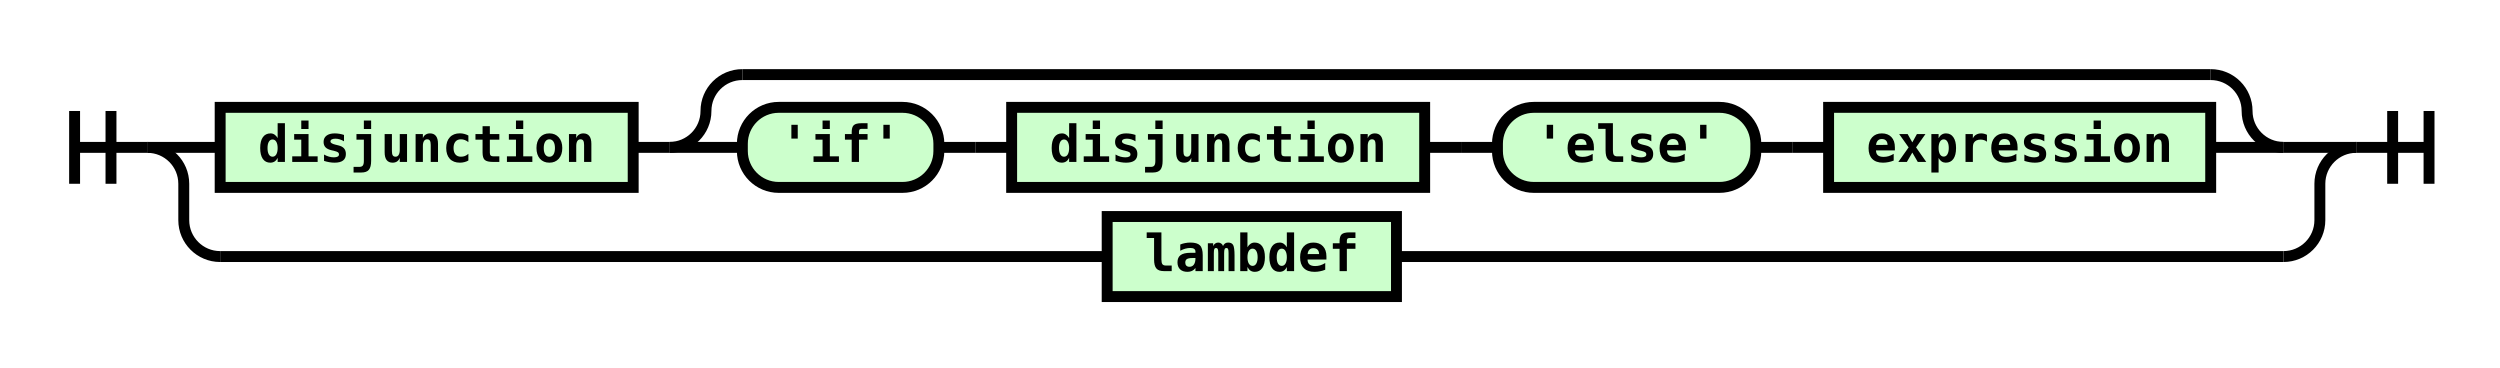
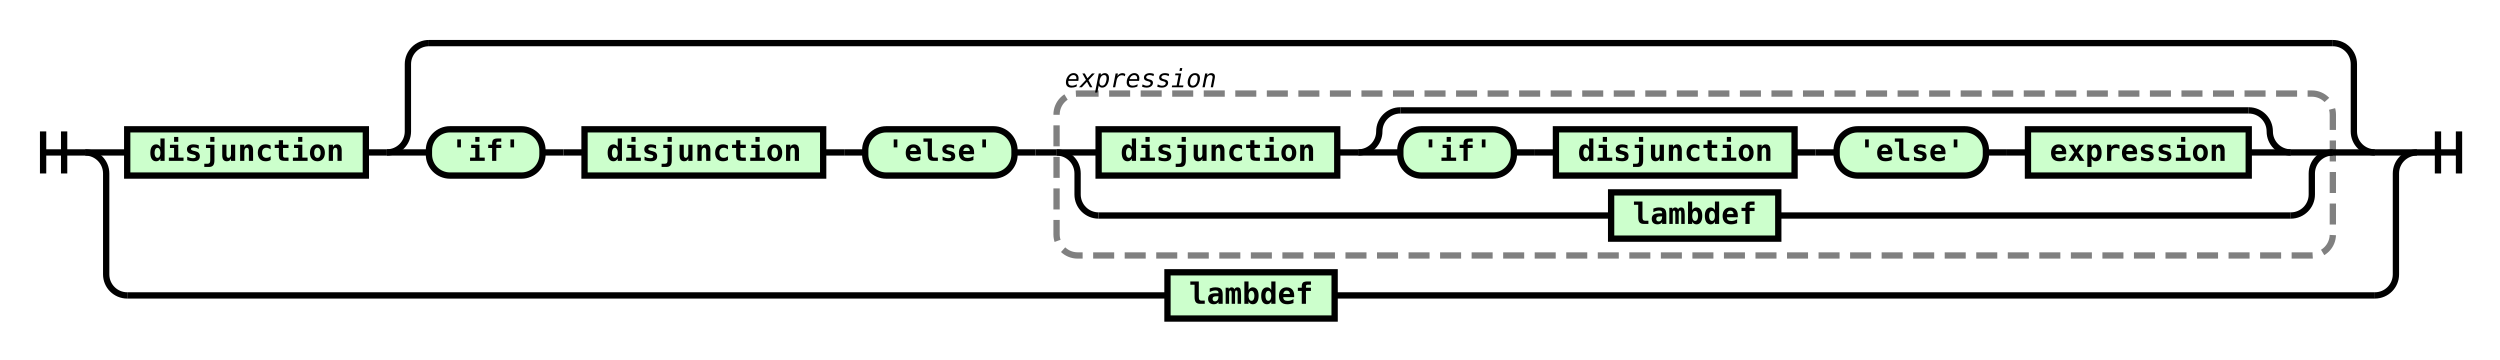
- <svg xmlns="http://www.w3.org/2000/svg" class="railroad-diagram" height="101" viewBox="0 0 687.0 101" width="687.0">
+ <svg xmlns="http://www.w3.org/2000/svg" class="railroad-diagram" height="171" viewBox="0 0 1189.0 171" width="1189.0">
  <g transform="translate(.5 .5)">
    <g>
-       <path d="M20 30v20m10 -20v20m-10 -10h20" />
+       <path d="M20 62v20m10 -20v20m-10 -10h20" />
    </g>
    <g>
-       <path d="M40 40h0.0" />
-       <path d="M647.0 40h0.0" />
-       <path d="M40.0 40h20" />
+       <path d="M40 72h0.0" />
+       <path d="M1149.0 72h0.0" />
+       <path d="M40.0 72h20" />
      <g>
-         <path d="M60.0 40h0.0" />
-         <path d="M627.0 40h0.0" />
+         <path d="M60.0 72h0.0" />
+         <path d="M1129.0 72h0.0" />
        <g class="non-terminal ">
-           <path d="M60.0 40h0.0" />
-           <path d="M173.5 40h0.0" />
-           <rect height="22" width="113.5" x="60" y="29" />
-           <text x="116.75" y="44">disjunction</text>
+           <path d="M60.0 72h0.0" />
+           <path d="M173.5 72h0.0" />
+           <rect height="22" width="113.5" x="60" y="61" />
+           <text x="116.75" y="76">disjunction</text>
        </g>
-         <path d="M173.5 40h10" />
+         <path d="M173.5 72h10" />
        <g>
-           <path d="M183.5 40h0.0" />
-           <path d="M627.0 40h0.0" />
-           <path d="M183.5 40a10 10 0 0 0 10 -10v0a10 10 0 0 1 10 -10" />
+           <path d="M183.5 72h0.0" />
+           <path d="M1129.0 72h0.0" />
+           <path d="M183.5 72a10 10 0 0 0 10 -10v-32a10 10 0 0 1 10 -10" />
          <g>
-             <path d="M203.5 20h403.5" />
+             <path d="M203.5 20h905.5" />
          </g>
-           <path d="M607.0 20a10 10 0 0 1 10 10v0a10 10 0 0 0 10 10" />
-           <path d="M183.5 40h20" />
+           <path d="M1109.0 20a10 10 0 0 1 10 10v32a10 10 0 0 0 10 10" />
+           <path d="M183.5 72h20" />
          <g>
-             <path d="M203.5 40h0.0" />
-             <path d="M607.0 40h0.0" />
+             <path d="M203.5 72h0.0" />
+             <path d="M1109.0 72h0.0" />
            <g class="terminal ">
-               <path d="M203.5 40h0.0" />
-               <path d="M257.5 40h0.0" />
-               <rect height="22" rx="10" ry="10" width="54" x="203.5" y="29" />
-               <text x="230.5" y="44">'if'</text>
+               <path d="M203.5 72h0.0" />
+               <path d="M257.5 72h0.0" />
+               <rect height="22" rx="10" ry="10" width="54" x="203.5" y="61" />
+               <text x="230.5" y="76">'if'</text>
            </g>
-             <path d="M257.5 40h10" />
-             <path d="M267.5 40h10" />
+             <path d="M257.5 72h10" />
+             <path d="M267.5 72h10" />
            <g class="non-terminal ">
-               <path d="M277.5 40h0.0" />
-               <path d="M391.0 40h0.0" />
-               <rect height="22" width="113.5" x="277.5" y="29" />
-               <text x="334.25" y="44">disjunction</text>
+               <path d="M277.5 72h0.0" />
+               <path d="M391.0 72h0.0" />
+               <rect height="22" width="113.5" x="277.5" y="61" />
+               <text x="334.25" y="76">disjunction</text>
            </g>
-             <path d="M391.0 40h10" />
-             <path d="M401.0 40h10" />
+             <path d="M391.0 72h10" />
+             <path d="M401.0 72h10" />
            <g class="terminal ">
-               <path d="M411.0 40h0.0" />
-               <path d="M482.0 40h0.0" />
-               <rect height="22" rx="10" ry="10" width="71" x="411" y="29" />
-               <text x="446.5" y="44">'else'</text>
+               <path d="M411.0 72h0.0" />
+               <path d="M482.0 72h0.0" />
+               <rect height="22" rx="10" ry="10" width="71" x="411" y="61" />
+               <text x="446.5" y="76">'else'</text>
            </g>
-             <path d="M482.0 40h10" />
-             <path d="M492.0 40h10" />
-             <g class="non-terminal ">
-               <path d="M502.0 40h0.0" />
-               <path d="M607.0 40h0.0" />
-               <rect height="22" width="105" x="502" y="29" />
-               <text x="554.5" y="44">expression</text>
+             <path d="M482.0 72h10" />
+             <path d="M492.0 72h10" />
+             <g>
+               <path d="M502.0 72h0.0" />
+               <path d="M1109.0 72h0.0" />
+               <rect class="group-box" height="77" rx="10" ry="10" width="607" x="502" y="44" />
+               <g>
+                 <path d="M502.0 72h0.0" />
+                 <path d="M1109.0 72h0.0" />
+                 <path d="M502.0 72h20" />
+                 <g>
+                   <path d="M522.0 72h0.0" />
+                   <path d="M1089.0 72h0.0" />
+                   <g class="non-terminal ">
+                     <path d="M522.0 72h0.0" />
+                     <path d="M635.5 72h0.0" />
+                     <rect height="22" width="113.5" x="522" y="61" />
+                     <text x="578.75" y="76">disjunction</text>
+                   </g>
+                   <path d="M635.5 72h10" />
+                   <g>
+                     <path d="M645.5 72h0.0" />
+                     <path d="M1089.0 72h0.0" />
+                     <path d="M645.5 72a10 10 0 0 0 10 -10v0a10 10 0 0 1 10 -10" />
+                     <g>
+                       <path d="M665.5 52h403.5" />
+                     </g>
+                     <path d="M1069.0 52a10 10 0 0 1 10 10v0a10 10 0 0 0 10 10" />
+                     <path d="M645.5 72h20" />
+                     <g>
+                       <path d="M665.5 72h0.0" />
+                       <path d="M1069.0 72h0.0" />
+                       <g class="terminal ">
+                         <path d="M665.5 72h0.0" />
+                         <path d="M719.5 72h0.0" />
+                         <rect height="22" rx="10" ry="10" width="54" x="665.5" y="61" />
+                         <text x="692.5" y="76">'if'</text>
+                       </g>
+                       <path d="M719.5 72h10" />
+                       <path d="M729.5 72h10" />
+                       <g class="non-terminal ">
+                         <path d="M739.5 72h0.0" />
+                         <path d="M853.0 72h0.0" />
+                         <rect height="22" width="113.5" x="739.5" y="61" />
+                         <text x="796.25" y="76">disjunction</text>
+                       </g>
+                       <path d="M853.0 72h10" />
+                       <path d="M863.0 72h10" />
+                       <g class="terminal ">
+                         <path d="M873.0 72h0.0" />
+                         <path d="M944.0 72h0.0" />
+                         <rect height="22" rx="10" ry="10" width="71" x="873" y="61" />
+                         <text x="908.5" y="76">'else'</text>
+                       </g>
+                       <path d="M944.0 72h10" />
+                       <path d="M954.0 72h10" />
+                       <g class="non-terminal ">
+                         <path d="M964.0 72h0.0" />
+                         <path d="M1069.0 72h0.0" />
+                         <rect height="22" width="105" x="964" y="61" />
+                         <text x="1016.5" y="76">expression</text>
+                       </g>
+                     </g>
+                     <path d="M1069.0 72h20" />
+                   </g>
+                 </g>
+                 <path d="M1089.0 72h20" />
+                 <path d="M502.0 72a10 10 0 0 1 10 10v10a10 10 0 0 0 10 10" />
+                 <g class="non-terminal ">
+                   <path d="M522.0 102h243.75" />
+                   <path d="M845.25 102h243.75" />
+                   <rect height="22" width="79.5" x="765.75" y="91" />
+                   <text x="805.5" y="106">lambdef</text>
+                 </g>
+                 <path d="M1089.0 102a10 10 0 0 0 10 -10v-10a10 10 0 0 1 10 -10" />
+               </g>
+               <g class="non-terminal ">
+                 <path d="M502.0 36h0.0" />
+                 <path d="M582.0 36h0.0" />
+                 <text class="comment" x="542" y="41">expression</text>
+               </g>
            </g>
          </g>
-           <path d="M607.0 40h20" />
+           <path d="M1109.0 72h20" />
        </g>
      </g>
-       <path d="M627.0 40h20" />
-       <path d="M40.0 40a10 10 0 0 1 10 10v10a10 10 0 0 0 10 10" />
+       <path d="M1129.0 72h20" />
+       <path d="M40.0 72a10 10 0 0 1 10 10v48a10 10 0 0 0 10 10" />
      <g class="non-terminal ">
-         <path d="M60.0 70h243.75" />
-         <path d="M383.25 70h243.75" />
-         <rect height="22" width="79.5" x="303.75" y="59" />
-         <text x="343.5" y="74">lambdef</text>
+         <path d="M60.0 140h494.75" />
+         <path d="M634.25 140h494.75" />
+         <rect height="22" width="79.5" x="554.75" y="129" />
+         <text x="594.5" y="144">lambdef</text>
      </g>
-       <path d="M627.0 70a10 10 0 0 0 10 -10v-10a10 10 0 0 1 10 -10" />
+       <path d="M1129.0 140a10 10 0 0 0 10 -10v-48a10 10 0 0 1 10 -10" />
    </g>
-     <path d="M 647.0 40 h 20 m -10 -10 v 20 m 10 -20 v 20" />
+     <path d="M 1149.0 72 h 20 m -10 -10 v 20 m 10 -20 v 20" />
  </g>
  <style>/*  */
	svg.railroad-diagram {
		background-color:hsl(30,20%,95%);
	}
	svg.railroad-diagram path {
		stroke-width:3;
		stroke:black;
		fill:rgba(0,0,0,0);
	}
	svg.railroad-diagram text {
		font:bold 14px monospace;
		text-anchor:middle;
	}
	svg.railroad-diagram text.label{
		text-anchor:start;
	}
	svg.railroad-diagram text.comment{
		font:italic 12px monospace;
	}
	svg.railroad-diagram rect{
		stroke-width:3;
		stroke:black;
		fill:hsl(120,100%,90%);
	}
	svg.railroad-diagram rect.group-box {
		stroke: gray;
		stroke-dasharray: 10 5;
		fill: none;
	}

/*  */
</style>
</svg>
